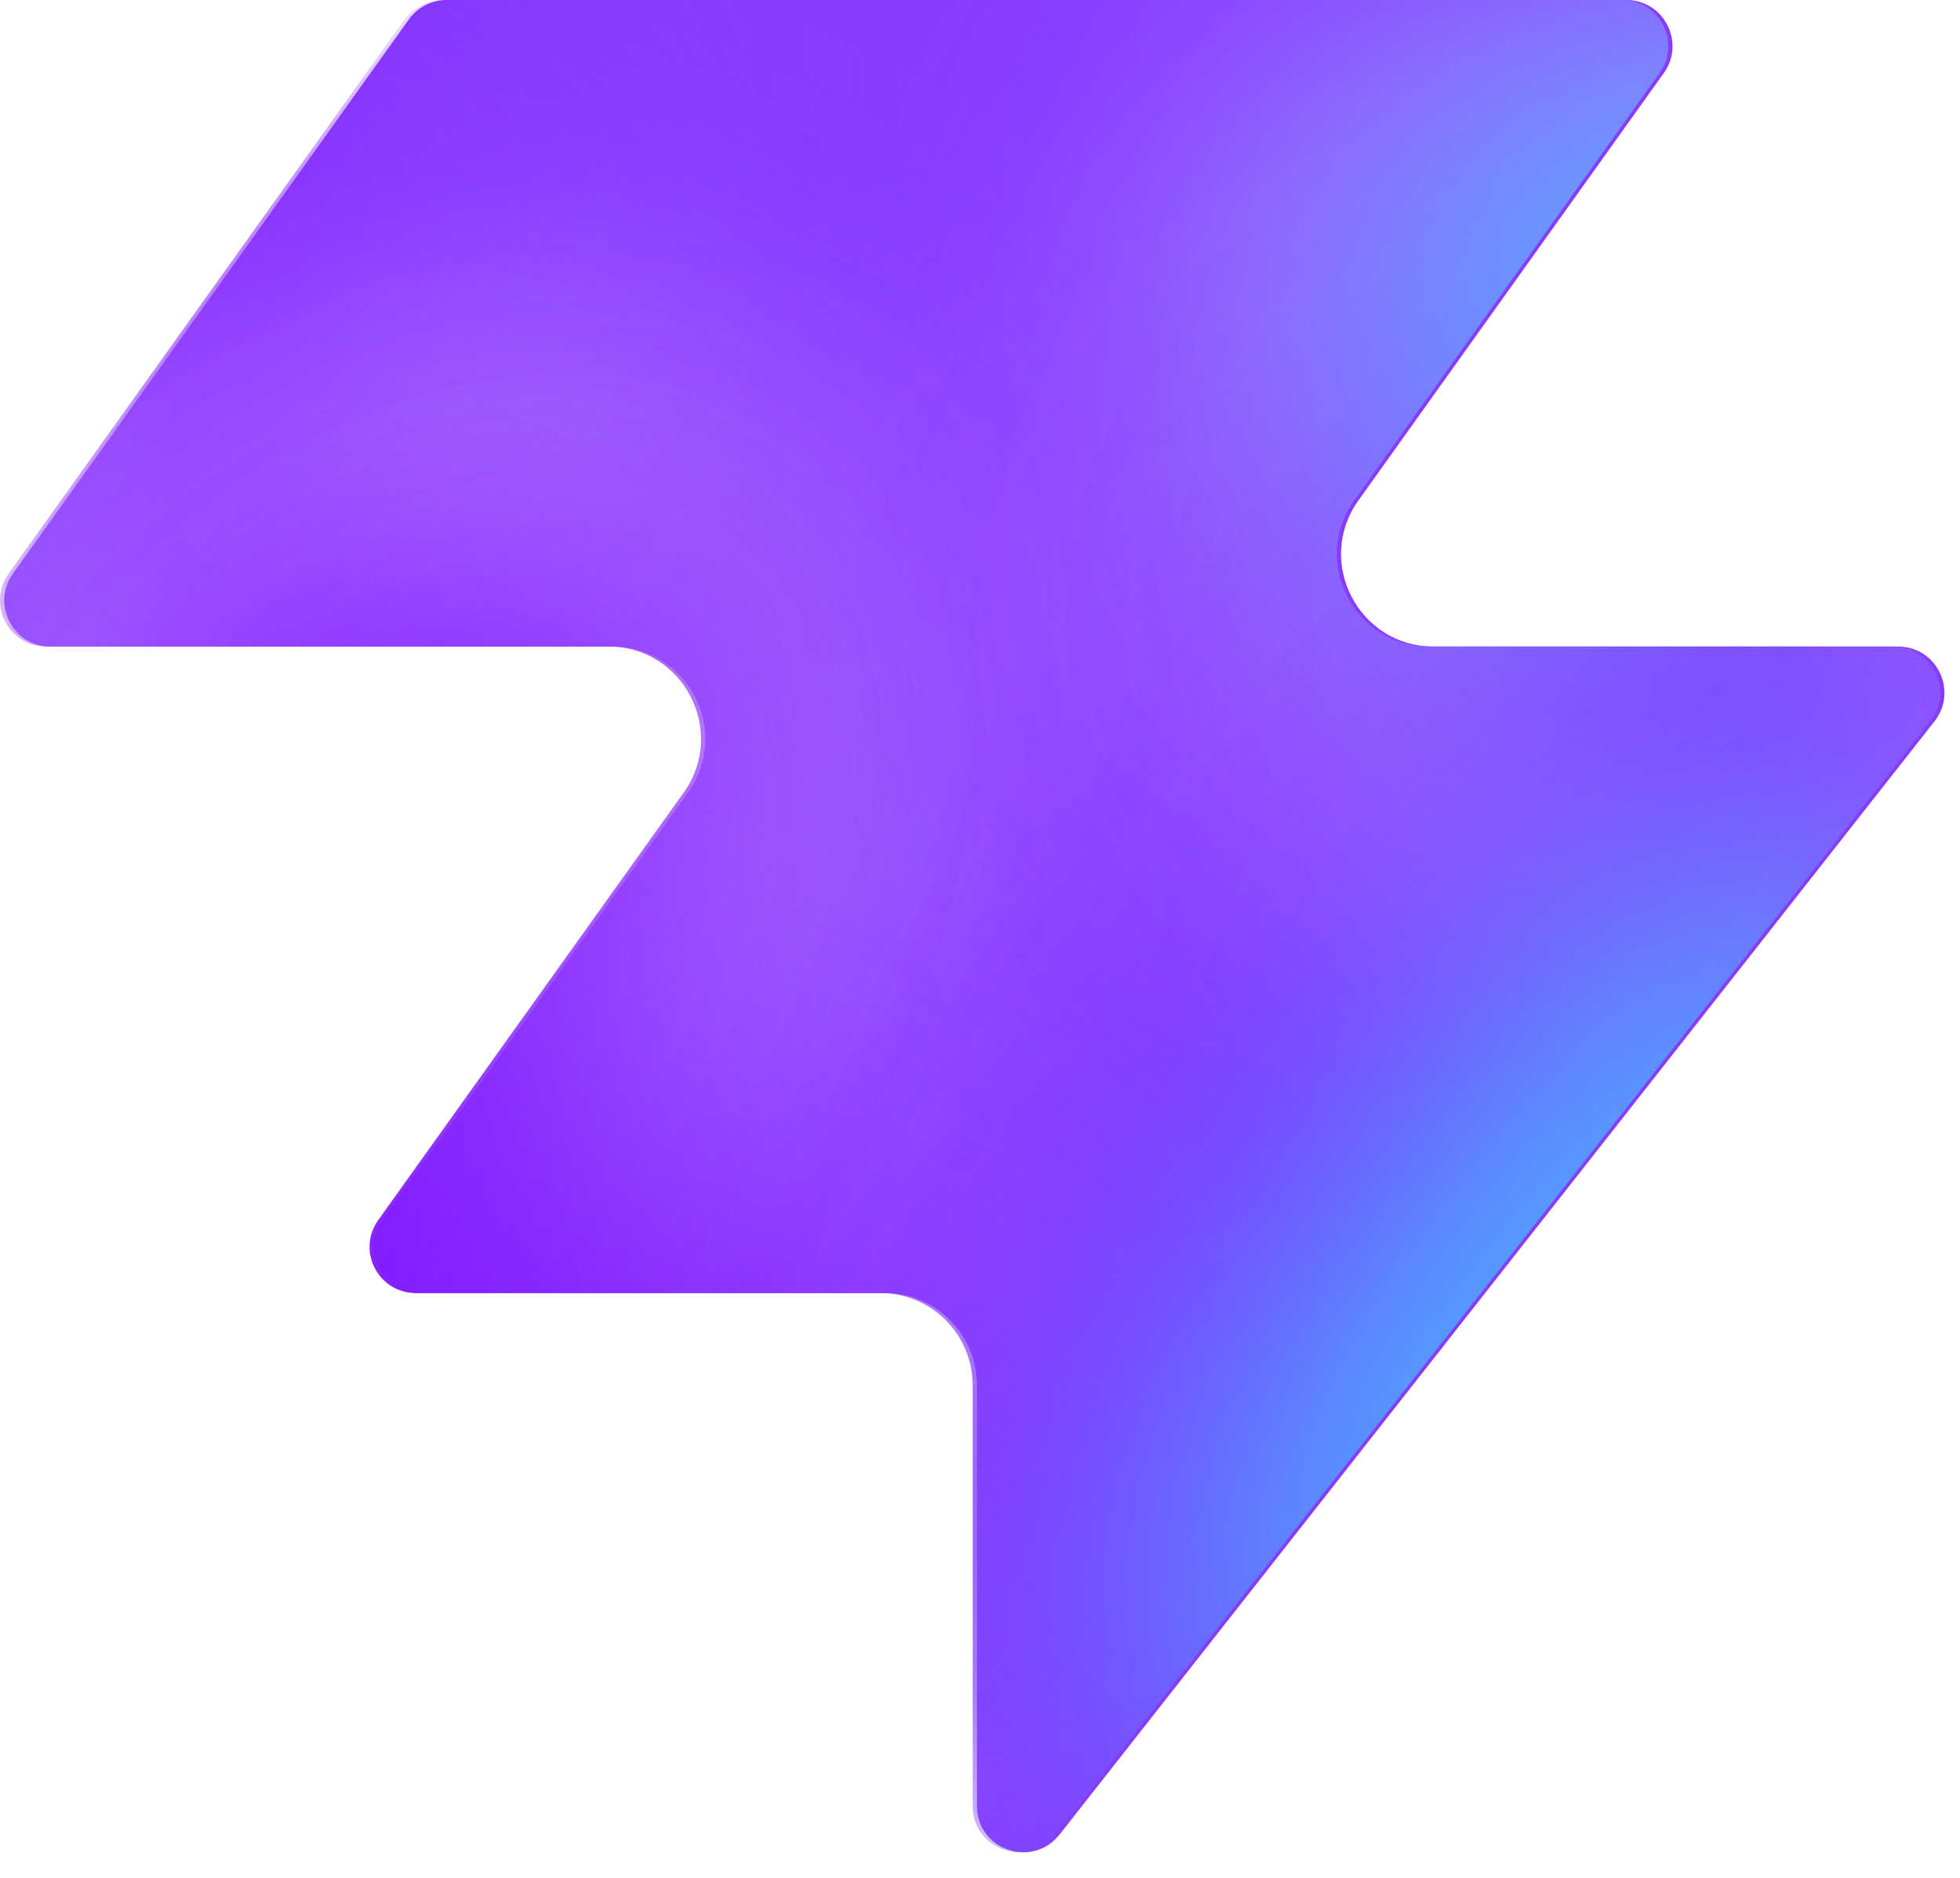
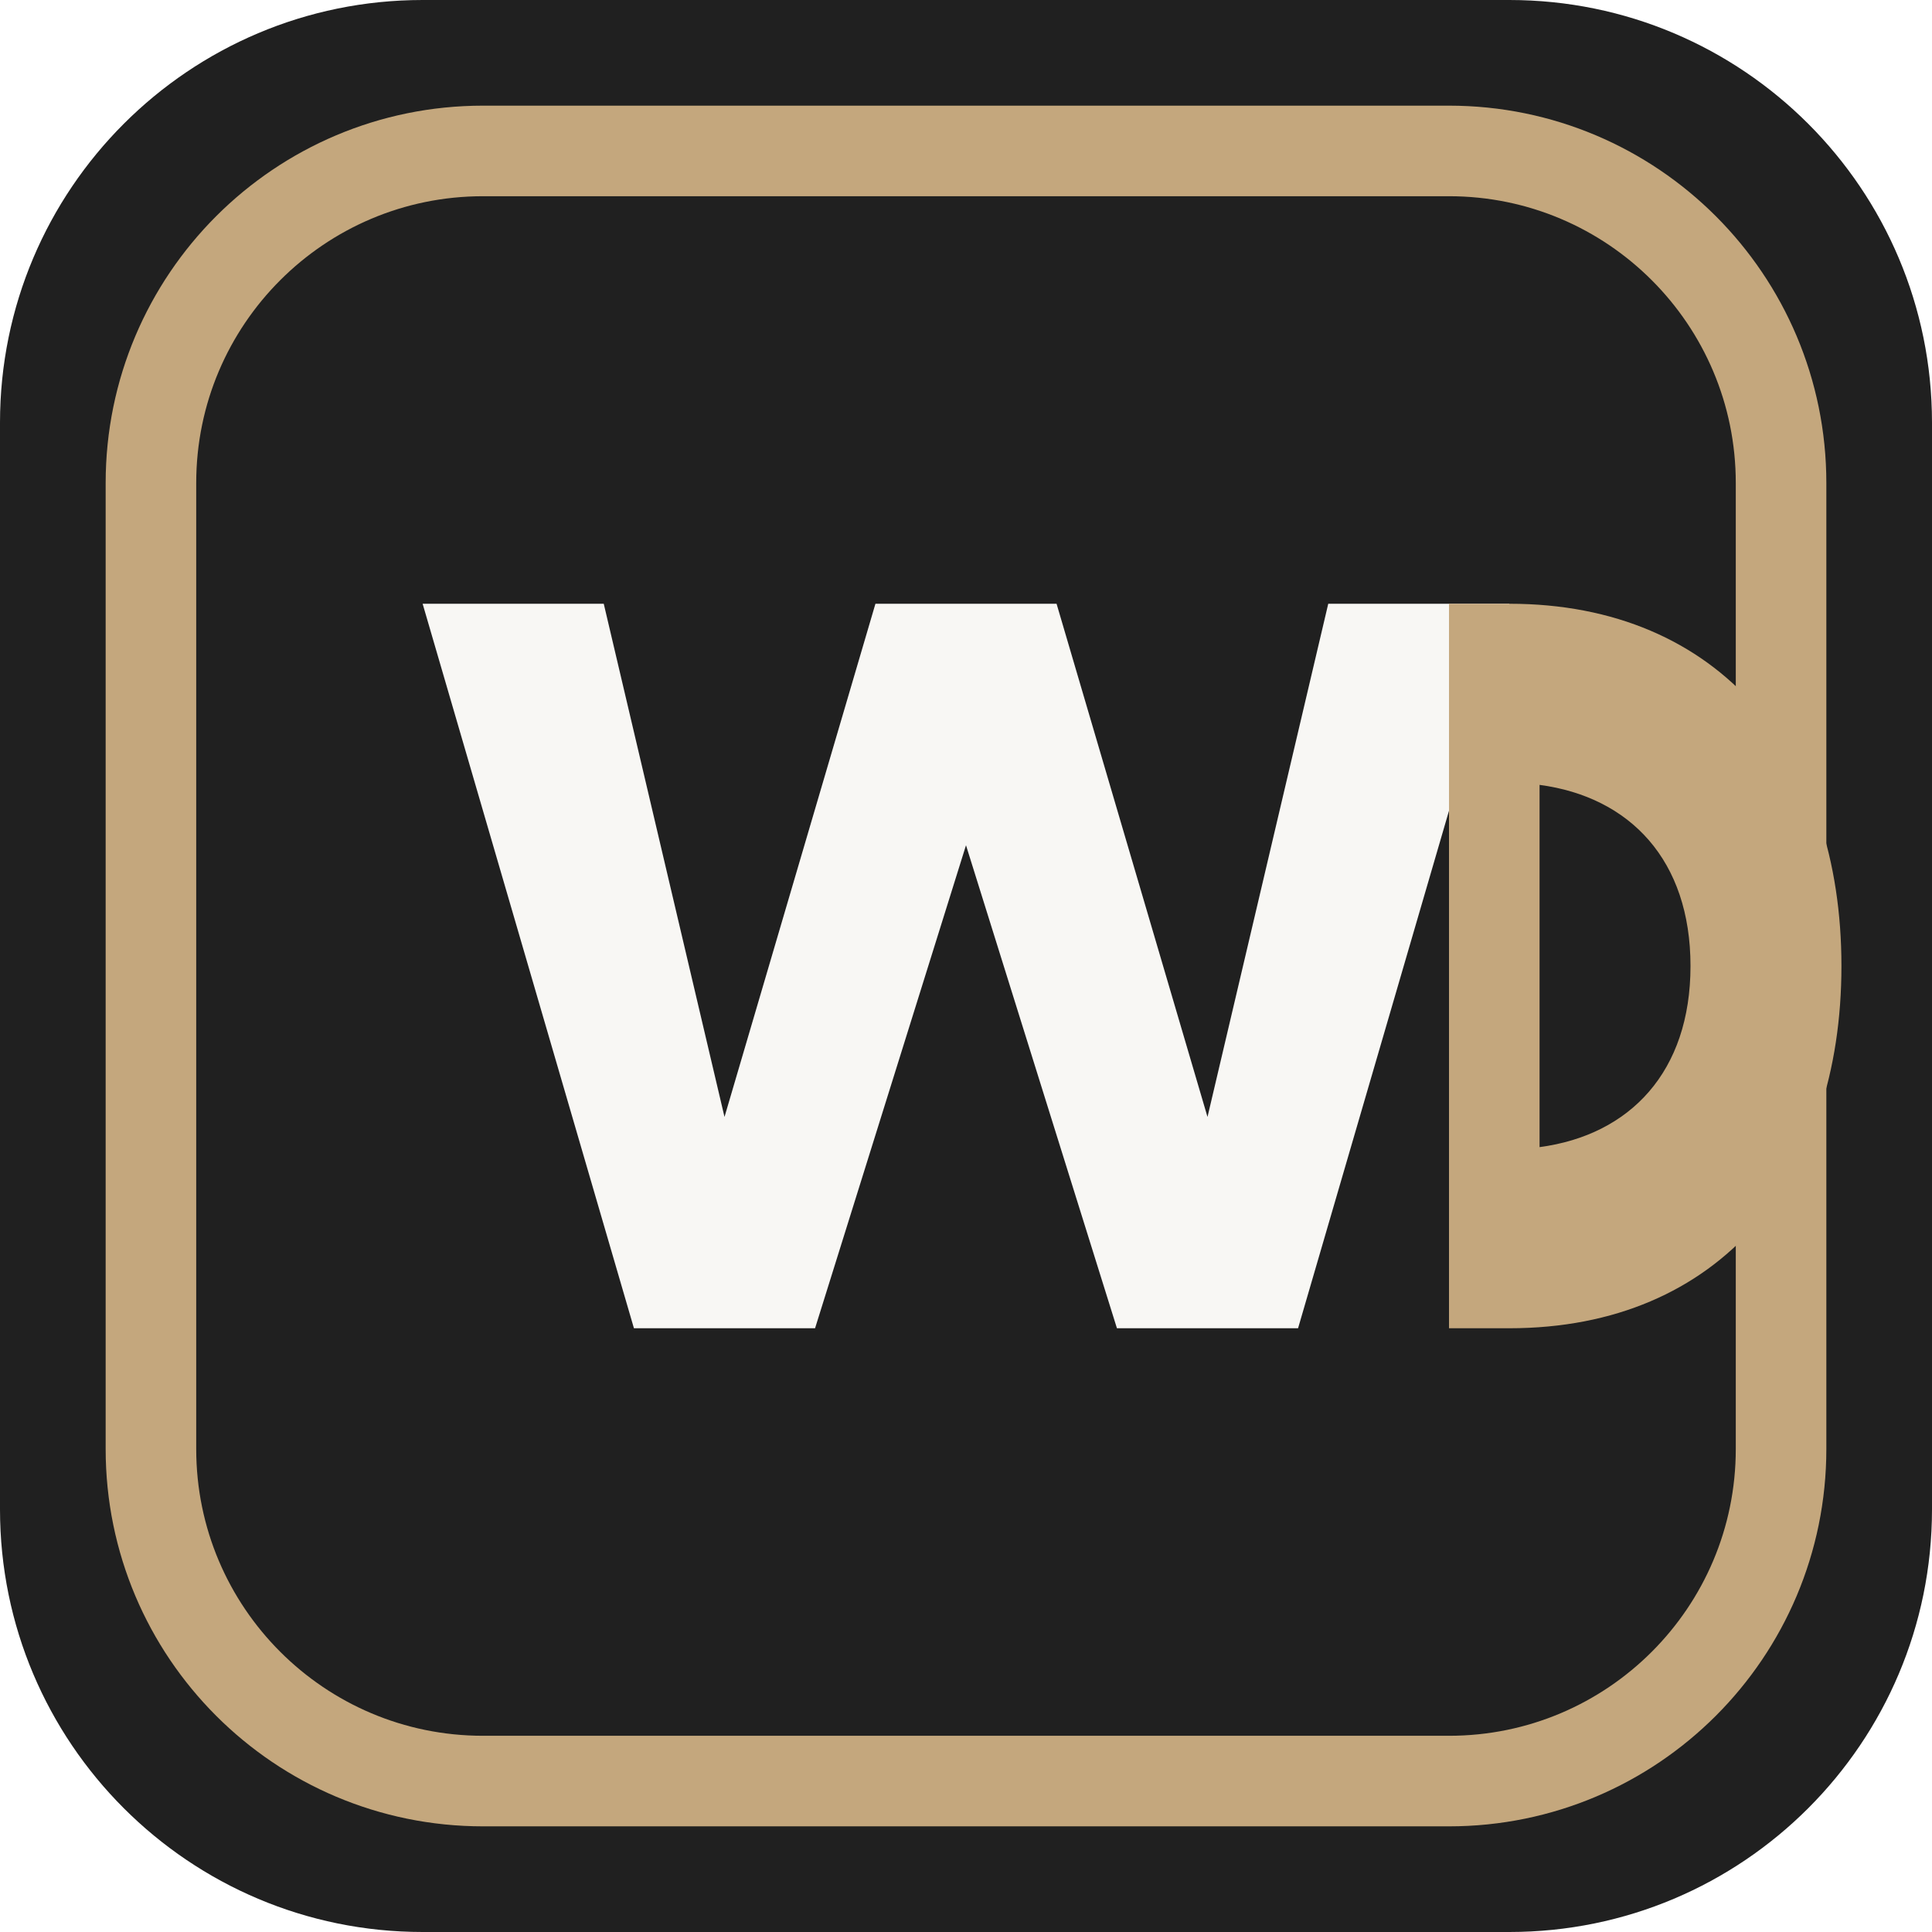
- <svg xmlns="http://www.w3.org/2000/svg" width="48" height="46" fill="none" viewBox="0 0 48 46">
-   <path fill="#863bff" d="M25.946 44.938c-.664.845-2.021.375-2.021-.698V33.937a2.26 2.26 0 0 0-2.262-2.262H10.287c-.92 0-1.456-1.04-.92-1.788l7.48-10.471c1.07-1.497 0-3.578-1.842-3.578H1.237c-.92 0-1.456-1.04-.92-1.788L10.013.474c.214-.297.556-.474.92-.474h28.894c.92 0 1.456 1.04.92 1.788l-7.48 10.471c-1.07 1.498 0 3.579 1.842 3.579h11.377c.943 0 1.473 1.088.89 1.83L25.947 44.94z" style="fill:#863bff;fill:color(display-p3 .525 .23 1);fill-opacity:1" />
-   <mask id="a" width="48" height="46" x="0" y="0" maskUnits="userSpaceOnUse" style="mask-type:alpha">
-     <path fill="#000" d="M25.842 44.938c-.664.844-2.021.375-2.021-.698V33.937a2.26 2.26 0 0 0-2.262-2.262H10.183c-.92 0-1.456-1.04-.92-1.788l7.48-10.471c1.07-1.498 0-3.579-1.842-3.579H1.133c-.92 0-1.456-1.04-.92-1.787L9.91.473c.214-.297.556-.474.92-.474h28.894c.92 0 1.456 1.04.92 1.788l-7.48 10.471c-1.07 1.498 0 3.578 1.842 3.578h11.377c.943 0 1.473 1.088.89 1.832L25.843 44.94z" style="fill:#000;fill-opacity:1" />
-   </mask>
-   <g mask="url(#a)">
-     <g filter="url(#b)">
-       <ellipse cx="5.508" cy="14.704" fill="#ede6ff" rx="5.508" ry="14.704" style="fill:#ede6ff;fill:color(display-p3 .927 .903 1);fill-opacity:1" transform="matrix(.00324 1 1 -.00324 -4.47 31.516)" />
-     </g>
-     <g filter="url(#c)">
-       <ellipse cx="10.399" cy="29.851" fill="#ede6ff" rx="10.399" ry="29.851" style="fill:#ede6ff;fill:color(display-p3 .927 .903 1);fill-opacity:1" transform="matrix(.00324 1 1 -.00324 -39.328 7.883)" />
-     </g>
-     <g filter="url(#d)">
-       <ellipse cx="5.508" cy="30.487" fill="#7e14ff" rx="5.508" ry="30.487" style="fill:#7e14ff;fill:color(display-p3 .492 .077 1);fill-opacity:1" transform="rotate(89.814 -25.913 -14.639)scale(1 -1)" />
-     </g>
-     <g filter="url(#e)">
-       <ellipse cx="5.508" cy="30.599" fill="#7e14ff" rx="5.508" ry="30.599" style="fill:#7e14ff;fill:color(display-p3 .492 .077 1);fill-opacity:1" transform="rotate(89.814 -32.644 -3.334)scale(1 -1)" />
-     </g>
-     <g filter="url(#f)">
-       <ellipse cx="5.508" cy="30.599" fill="#7e14ff" rx="5.508" ry="30.599" style="fill:#7e14ff;fill:color(display-p3 .492 .077 1);fill-opacity:1" transform="matrix(.00324 1 1 -.00324 -34.34 30.47)" />
-     </g>
-     <g filter="url(#g)">
-       <ellipse cx="14.072" cy="22.078" fill="#ede6ff" rx="14.072" ry="22.078" style="fill:#ede6ff;fill:color(display-p3 .927 .903 1);fill-opacity:1" transform="rotate(93.35 24.506 48.493)scale(-1 1)" />
-     </g>
-     <g filter="url(#h)">
-       <ellipse cx="3.47" cy="21.501" fill="#7e14ff" rx="3.47" ry="21.501" style="fill:#7e14ff;fill:color(display-p3 .492 .077 1);fill-opacity:1" transform="rotate(89.009 28.708 47.59)scale(-1 1)" />
-     </g>
-     <g filter="url(#i)">
-       <ellipse cx="3.47" cy="21.501" fill="#7e14ff" rx="3.47" ry="21.501" style="fill:#7e14ff;fill:color(display-p3 .492 .077 1);fill-opacity:1" transform="rotate(89.009 28.708 47.59)scale(-1 1)" />
-     </g>
-     <g filter="url(#j)">
-       <ellipse cx=".387" cy="8.972" fill="#7e14ff" rx="4.407" ry="29.108" style="fill:#7e14ff;fill:color(display-p3 .492 .077 1);fill-opacity:1" transform="rotate(39.51 .387 8.972)" />
-     </g>
-     <g filter="url(#k)">
-       <ellipse cx="47.523" cy="-6.092" fill="#7e14ff" rx="4.407" ry="29.108" style="fill:#7e14ff;fill:color(display-p3 .492 .077 1);fill-opacity:1" transform="rotate(37.892 47.523 -6.092)" />
-     </g>
-     <g filter="url(#l)">
-       <ellipse cx="41.412" cy="6.333" fill="#47bfff" rx="5.971" ry="9.665" style="fill:#47bfff;fill:color(display-p3 .28 .748 1);fill-opacity:1" transform="rotate(37.892 41.412 6.333)" />
-     </g>
-     <g filter="url(#m)">
-       <ellipse cx="-1.879" cy="38.332" fill="#7e14ff" rx="4.407" ry="29.108" style="fill:#7e14ff;fill:color(display-p3 .492 .077 1);fill-opacity:1" transform="rotate(37.892 -1.88 38.332)" />
-     </g>
-     <g filter="url(#n)">
-       <ellipse cx="-1.879" cy="38.332" fill="#7e14ff" rx="4.407" ry="29.108" style="fill:#7e14ff;fill:color(display-p3 .492 .077 1);fill-opacity:1" transform="rotate(37.892 -1.88 38.332)" />
-     </g>
-     <g filter="url(#o)">
-       <ellipse cx="35.651" cy="29.907" fill="#7e14ff" rx="4.407" ry="29.108" style="fill:#7e14ff;fill:color(display-p3 .492 .077 1);fill-opacity:1" transform="rotate(37.892 35.651 29.907)" />
-     </g>
-     <g filter="url(#p)">
-       <ellipse cx="38.418" cy="32.4" fill="#47bfff" rx="5.971" ry="15.297" style="fill:#47bfff;fill:color(display-p3 .28 .748 1);fill-opacity:1" transform="rotate(37.892 38.418 32.4)" />
-     </g>
-   </g>
-   <defs>
-     <filter id="b" width="60.045" height="41.654" x="-19.77" y="16.149" color-interpolation-filters="sRGB" filterUnits="userSpaceOnUse">
-       <feFlood flood-opacity="0" result="BackgroundImageFix" />
-       <feBlend in="SourceGraphic" in2="BackgroundImageFix" result="shape" />
-       <feGaussianBlur result="effect1_foregroundBlur_2002_17158" stdDeviation="7.659" />
-     </filter>
-     <filter id="c" width="90.34" height="51.437" x="-54.613" y="-7.533" color-interpolation-filters="sRGB" filterUnits="userSpaceOnUse">
-       <feFlood flood-opacity="0" result="BackgroundImageFix" />
-       <feBlend in="SourceGraphic" in2="BackgroundImageFix" result="shape" />
-       <feGaussianBlur result="effect1_foregroundBlur_2002_17158" stdDeviation="7.659" />
-     </filter>
-     <filter id="d" width="79.355" height="29.4" x="-49.64" y="2.03" color-interpolation-filters="sRGB" filterUnits="userSpaceOnUse">
-       <feFlood flood-opacity="0" result="BackgroundImageFix" />
-       <feBlend in="SourceGraphic" in2="BackgroundImageFix" result="shape" />
-       <feGaussianBlur result="effect1_foregroundBlur_2002_17158" stdDeviation="4.596" />
-     </filter>
-     <filter id="e" width="79.579" height="29.4" x="-45.045" y="20.029" color-interpolation-filters="sRGB" filterUnits="userSpaceOnUse">
-       <feFlood flood-opacity="0" result="BackgroundImageFix" />
-       <feBlend in="SourceGraphic" in2="BackgroundImageFix" result="shape" />
-       <feGaussianBlur result="effect1_foregroundBlur_2002_17158" stdDeviation="4.596" />
-     </filter>
-     <filter id="f" width="79.579" height="29.4" x="-43.513" y="21.178" color-interpolation-filters="sRGB" filterUnits="userSpaceOnUse">
-       <feFlood flood-opacity="0" result="BackgroundImageFix" />
-       <feBlend in="SourceGraphic" in2="BackgroundImageFix" result="shape" />
-       <feGaussianBlur result="effect1_foregroundBlur_2002_17158" stdDeviation="4.596" />
-     </filter>
-     <filter id="g" width="74.749" height="58.852" x="15.756" y="-17.901" color-interpolation-filters="sRGB" filterUnits="userSpaceOnUse">
-       <feFlood flood-opacity="0" result="BackgroundImageFix" />
-       <feBlend in="SourceGraphic" in2="BackgroundImageFix" result="shape" />
-       <feGaussianBlur result="effect1_foregroundBlur_2002_17158" stdDeviation="7.659" />
-     </filter>
-     <filter id="h" width="61.377" height="25.362" x="23.548" y="2.284" color-interpolation-filters="sRGB" filterUnits="userSpaceOnUse">
-       <feFlood flood-opacity="0" result="BackgroundImageFix" />
-       <feBlend in="SourceGraphic" in2="BackgroundImageFix" result="shape" />
-       <feGaussianBlur result="effect1_foregroundBlur_2002_17158" stdDeviation="4.596" />
-     </filter>
-     <filter id="i" width="61.377" height="25.362" x="23.548" y="2.284" color-interpolation-filters="sRGB" filterUnits="userSpaceOnUse">
-       <feFlood flood-opacity="0" result="BackgroundImageFix" />
-       <feBlend in="SourceGraphic" in2="BackgroundImageFix" result="shape" />
-       <feGaussianBlur result="effect1_foregroundBlur_2002_17158" stdDeviation="4.596" />
-     </filter>
-     <filter id="j" width="56.045" height="63.649" x="-27.636" y="-22.853" color-interpolation-filters="sRGB" filterUnits="userSpaceOnUse">
-       <feFlood flood-opacity="0" result="BackgroundImageFix" />
-       <feBlend in="SourceGraphic" in2="BackgroundImageFix" result="shape" />
-       <feGaussianBlur result="effect1_foregroundBlur_2002_17158" stdDeviation="4.596" />
-     </filter>
-     <filter id="k" width="54.814" height="64.646" x="20.116" y="-38.415" color-interpolation-filters="sRGB" filterUnits="userSpaceOnUse">
-       <feFlood flood-opacity="0" result="BackgroundImageFix" />
-       <feBlend in="SourceGraphic" in2="BackgroundImageFix" result="shape" />
-       <feGaussianBlur result="effect1_foregroundBlur_2002_17158" stdDeviation="4.596" />
-     </filter>
-     <filter id="l" width="33.541" height="35.313" x="24.641" y="-11.323" color-interpolation-filters="sRGB" filterUnits="userSpaceOnUse">
-       <feFlood flood-opacity="0" result="BackgroundImageFix" />
-       <feBlend in="SourceGraphic" in2="BackgroundImageFix" result="shape" />
-       <feGaussianBlur result="effect1_foregroundBlur_2002_17158" stdDeviation="4.596" />
-     </filter>
-     <filter id="m" width="54.814" height="64.646" x="-29.286" y="6.009" color-interpolation-filters="sRGB" filterUnits="userSpaceOnUse">
-       <feFlood flood-opacity="0" result="BackgroundImageFix" />
-       <feBlend in="SourceGraphic" in2="BackgroundImageFix" result="shape" />
-       <feGaussianBlur result="effect1_foregroundBlur_2002_17158" stdDeviation="4.596" />
-     </filter>
-     <filter id="n" width="54.814" height="64.646" x="-29.286" y="6.009" color-interpolation-filters="sRGB" filterUnits="userSpaceOnUse">
-       <feFlood flood-opacity="0" result="BackgroundImageFix" />
-       <feBlend in="SourceGraphic" in2="BackgroundImageFix" result="shape" />
-       <feGaussianBlur result="effect1_foregroundBlur_2002_17158" stdDeviation="4.596" />
-     </filter>
-     <filter id="o" width="54.814" height="64.646" x="8.244" y="-2.416" color-interpolation-filters="sRGB" filterUnits="userSpaceOnUse">
-       <feFlood flood-opacity="0" result="BackgroundImageFix" />
-       <feBlend in="SourceGraphic" in2="BackgroundImageFix" result="shape" />
-       <feGaussianBlur result="effect1_foregroundBlur_2002_17158" stdDeviation="4.596" />
-     </filter>
-     <filter id="p" width="39.409" height="43.623" x="18.713" y="10.588" color-interpolation-filters="sRGB" filterUnits="userSpaceOnUse">
-       <feFlood flood-opacity="0" result="BackgroundImageFix" />
-       <feBlend in="SourceGraphic" in2="BackgroundImageFix" result="shape" />
-       <feGaussianBlur result="effect1_foregroundBlur_2002_17158" stdDeviation="4.596" />
-     </filter>
-   </defs>
+ <svg xmlns="http://www.w3.org/2000/svg" viewBox="0 0 64 64" role="img" aria-label="Web District">
+   <rect width="64" height="64" rx="14" fill="#202020" />
+   <rect x="5" y="5" width="54" height="54" rx="11" fill="#202020" stroke="#C4A77D" stroke-width="3" />
+   <path fill="#F8F7F4" d="M14 20h6l4 17 5-17h6l5 17 4-17h6l-7 24h-6l-5-16-5 16h-6L14 20z" />
+   <path fill="#C4A77D" d="M48 20h2c7 0 11 5 11 12s-4 12-11 12h-2V20zm3 6v12c3-.4 5-2.5 5-6s-2-5.6-5-6z" />
</svg>
